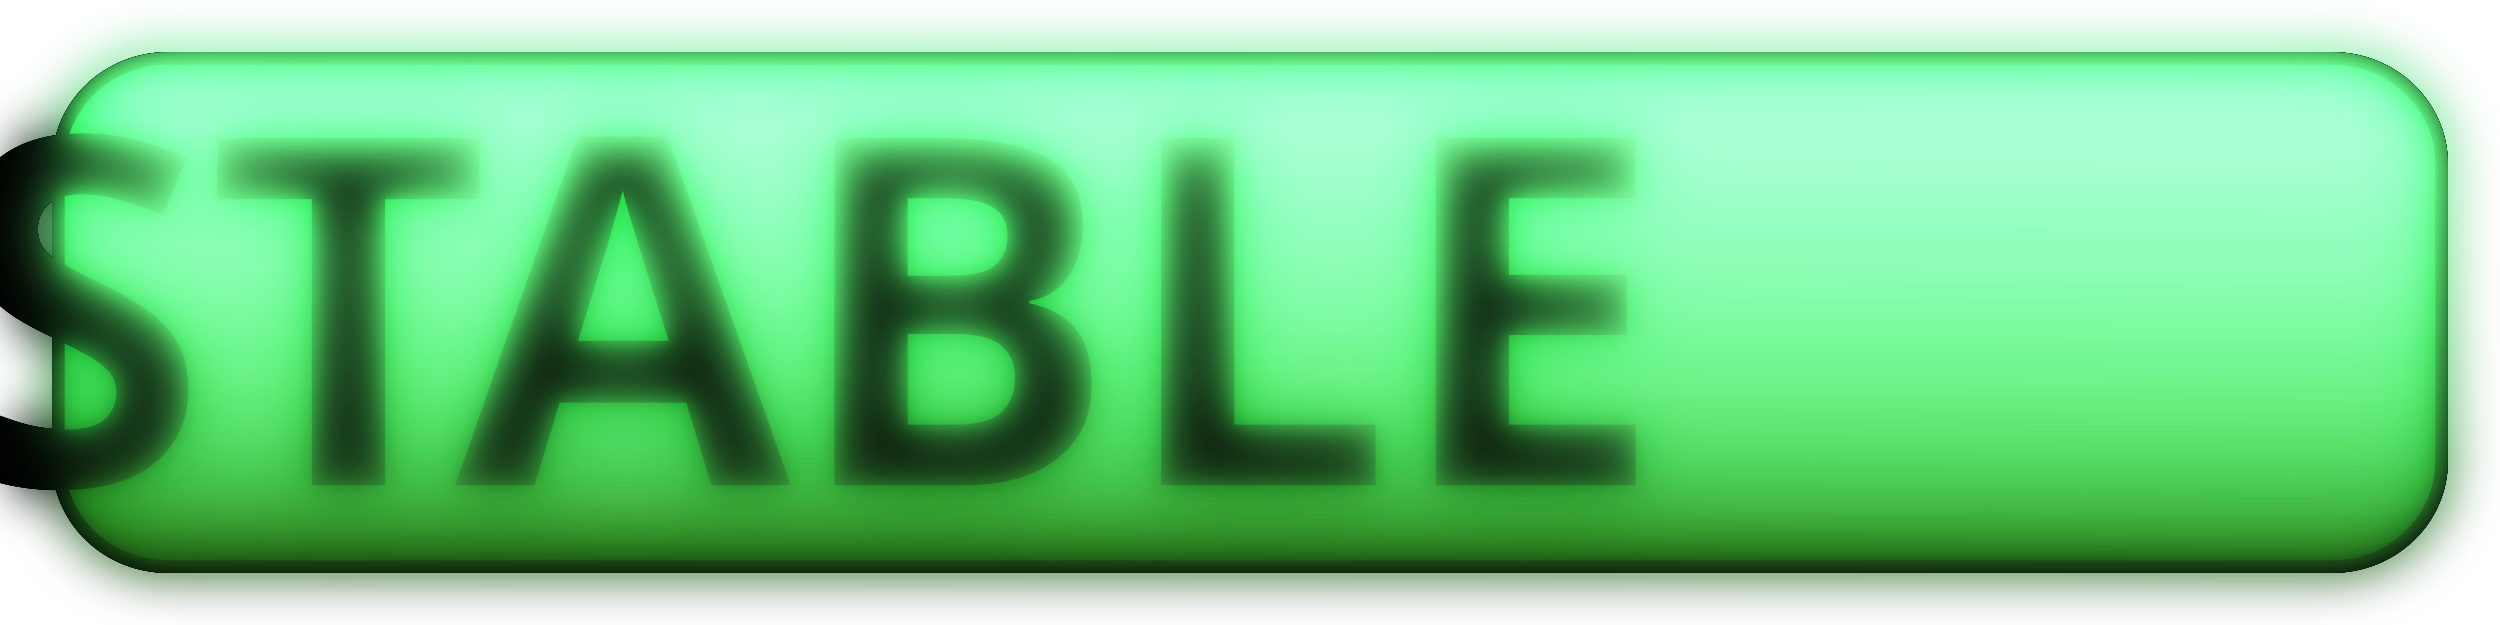
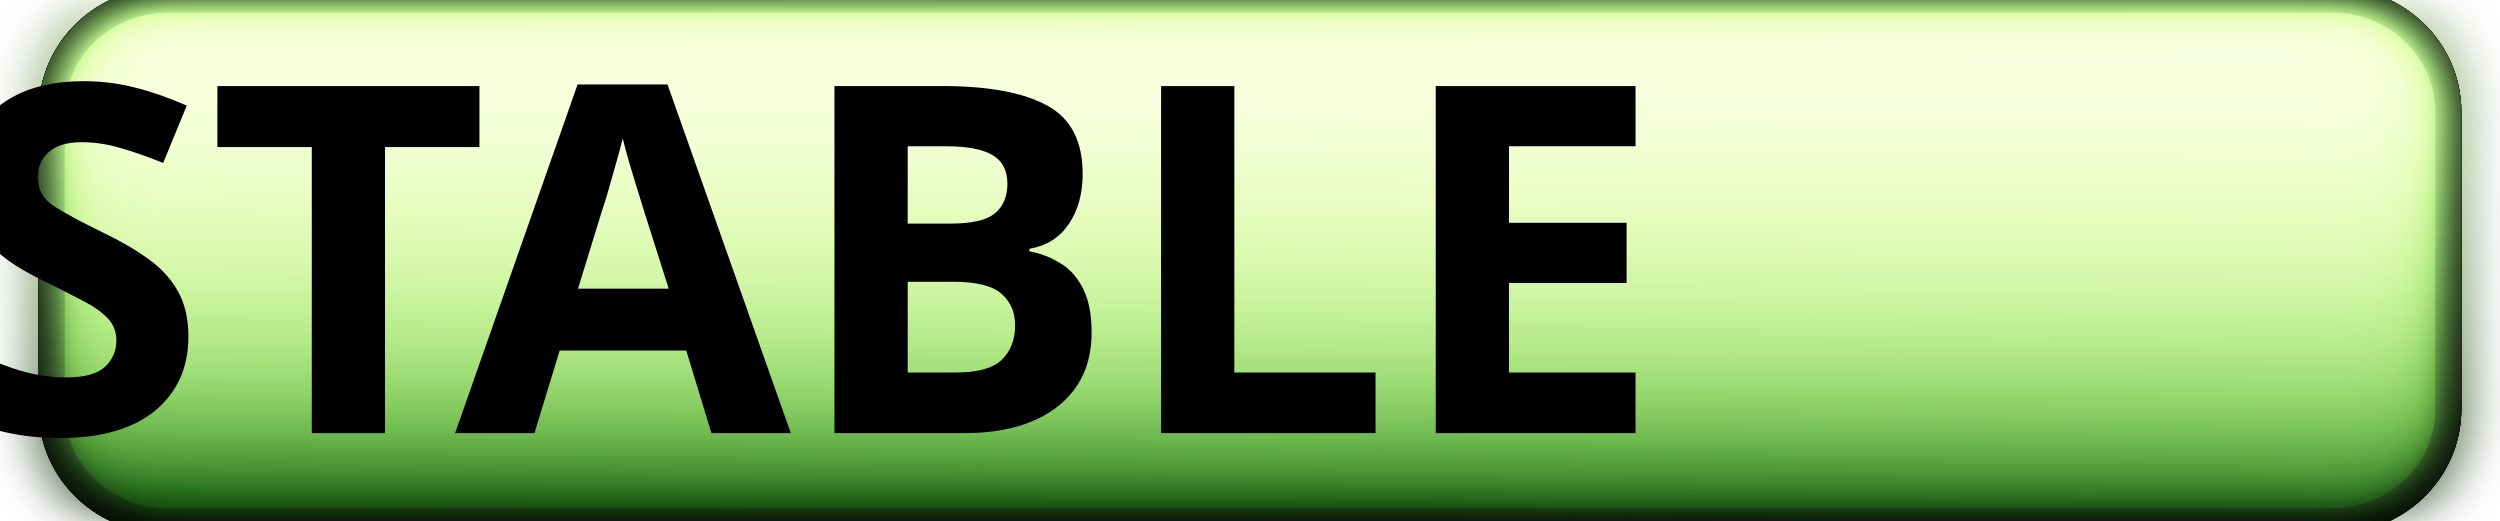
- <svg xmlns="http://www.w3.org/2000/svg" xmlns:xlink="http://www.w3.org/1999/xlink" id="svg8" version="1.1" viewBox="0 0 96 24" height="24" width="96">
+ <svg xmlns="http://www.w3.org/2000/svg" xmlns:xlink="http://www.w3.org/1999/xlink" width="96" height="20" viewBox="0 0 96 20" version="1.1" id="svg8">
  <defs id="defs2">
    <linearGradient id="linearGradient839">
-       <stop id="stop835" offset="0" style="stop-color:#041e00;stop-opacity:1" />
-       <stop id="stop837" offset="1" style="stop-color:#00ff27;stop-opacity:1" />
+       <stop style="stop-color:#021900;stop-opacity:1" offset="0" id="stop835" />
+       <stop style="stop-color:#73e632;stop-opacity:1" offset="1" id="stop837" />
    </linearGradient>
-     <linearGradient gradientTransform="matrix(3.739667,0,0,3.596167,0.5062366,0.5821722)" gradientUnits="userSpaceOnUse" y2="0.478" x2="15.312" y1="5.77" x1="15.279" id="linearGradient841" xlink:href="#linearGradient839" />
-     <filter style="color-interpolation-filters:sRGB" id="filter26" x="-0.03" y="-0.15" height="1.3" width="1.06">
-       <feFlood id="feFlood923" result="result1" in="SourceGraphic" flood-opacity="1" flood-color="rgb(0,0,0)" />
-       <feComposite in2="result1" id="feComposite933" in="SourceGraphic" operator="atop" result="result2" />
-       <feGaussianBlur stdDeviation="0.33" id="feGaussianBlur913" result="result4" />
-       <feColorMatrix id="feColorMatrix979" type="saturate" values="0.897" />
-       <feComposite in2="SourceGraphic" id="feComposite937" operator="in" result="result6" />
-       <feGaussianBlur stdDeviation="0.67" id="feGaussianBlur915" in="result2" />
-       <feColorMatrix values="0.796" type="saturate" id="feColorMatrix981" />
-       <feComposite operator="in" id="feComposite939" in2="SourceGraphic" result="result10" />
-       <feGaussianBlur stdDeviation="1" id="feGaussianBlur917" in="result2" />
-       <feColorMatrix values="0.701" type="saturate" id="feColorMatrix983" />
-       <feComposite operator="in" id="feComposite941" in2="SourceGraphic" result="result11" />
-       <feGaussianBlur stdDeviation="1.33" id="feGaussianBlur919" in="result2" />
-       <feColorMatrix id="feColorMatrix987" type="saturate" values="0.597" />
-       <feComposite operator="in" id="feComposite943" in2="SourceGraphic" result="result12" />
-       <feGaussianBlur stdDeviation="1.67" id="feGaussianBlur921" in="result2" result="result3" />
-       <feColorMatrix id="feColorMatrix989" type="saturate" values="0.497" />
-       <feComposite operator="in" id="feComposite945" in2="SourceGraphic" result="result5" />
-       <feBlend mode="screen" in2="result6" id="feBlend947" in="SourceGraphic" result="result7" />
-       <feBlend mode="screen" in2="result10" id="feBlend949" result="result8" />
-       <feBlend mode="screen" in2="result11" id="feBlend951" result="result9" />
-       <feBlend mode="screen" in2="result12" id="feBlend953" result="result13" />
-       <feBlend mode="screen" in2="result5" id="feBlend955" result="result17" />
-       <feGaussianBlur stdDeviation="1" id="feGaussianBlur957" result="result14" />
-       <feComposite id="feComposite971" in2="SourceGraphic" operator="out" result="result16" />
+     <linearGradient xlink:href="#linearGradient839" id="linearGradient841" x1="15.279" y1="5.77" x2="15.312" y2="0.478" gradientUnits="userSpaceOnUse" gradientTransform="matrix(3.739667,0,0,3.596167,0.5062364,-1.417828)" />
+     <filter width="1.06" height="1.3" y="-0.15" x="-0.03" id="filter26" style="color-interpolation-filters:sRGB">
+       <feFlood flood-color="rgb(0,0,0)" flood-opacity="1" in="SourceGraphic" result="result1" id="feFlood923" />
+       <feComposite result="result2" operator="atop" in="SourceGraphic" id="feComposite933" in2="result1" />
+       <feGaussianBlur result="result4" id="feGaussianBlur913" stdDeviation="0.33" />
+       <feColorMatrix values="0.897" type="saturate" id="feColorMatrix979" />
+       <feComposite result="result6" operator="in" id="feComposite937" in2="SourceGraphic" />
+       <feGaussianBlur in="result2" id="feGaussianBlur915" stdDeviation="0.67" />
+       <feColorMatrix id="feColorMatrix981" type="saturate" values="0.796" />
+       <feComposite result="result10" in2="SourceGraphic" id="feComposite939" operator="in" />
+       <feGaussianBlur in="result2" id="feGaussianBlur917" stdDeviation="1" />
+       <feColorMatrix id="feColorMatrix983" type="saturate" values="0.701" />
+       <feComposite result="result11" in2="SourceGraphic" id="feComposite941" operator="in" />
+       <feGaussianBlur in="result2" id="feGaussianBlur919" stdDeviation="1.33" />
+       <feColorMatrix values="0.597" type="saturate" id="feColorMatrix987" />
+       <feComposite result="result12" in2="SourceGraphic" id="feComposite943" operator="in" />
+       <feGaussianBlur result="result3" in="result2" id="feGaussianBlur921" stdDeviation="1.67" />
+       <feColorMatrix values="0.497" type="saturate" id="feColorMatrix989" />
+       <feComposite result="result5" in2="SourceGraphic" id="feComposite945" operator="in" />
+       <feBlend result="result7" in="SourceGraphic" id="feBlend947" in2="result6" mode="screen" />
+       <feBlend result="result8" id="feBlend949" in2="result10" mode="screen" />
+       <feBlend result="result9" id="feBlend951" in2="result11" mode="screen" />
+       <feBlend result="result13" id="feBlend953" in2="result12" mode="screen" />
+       <feBlend result="result17" id="feBlend955" in2="result5" mode="screen" />
+       <feGaussianBlur result="result14" id="feGaussianBlur957" stdDeviation="1" />
+       <feComposite result="result16" operator="out" in2="SourceGraphic" id="feComposite971" />
      <feMerge id="feMerge973">
-         <feMergeNode id="feMergeNode975" in="result16" />
-         <feMergeNode id="feMergeNode977" in="result17" />
+         <feMergeNode in="result16" id="feMergeNode975" />
+         <feMergeNode in="result17" id="feMergeNode977" />
      </feMerge>
    </filter>
-     <filter style="color-interpolation-filters:sRGB" id="filter891">
-       <feGaussianBlur stdDeviation="1.5" id="feGaussianBlur903" />
-       <feComposite in2="SourceGraphic" id="feComposite905" operator="in" result="result2" />
-       <feGaussianBlur stdDeviation="0.75" id="feGaussianBlur907" in="SourceGraphic" />
-       <feComposite id="feComposite909" in2="SourceGraphic" operator="in" result="result3" />
-       <feBlend mode="color-dodge" in2="result3" id="feBlend901" result="result1" in="result2" />
-       <feBlend mode="color-dodge" in2="result1" id="feBlend911" in="SourceGraphic" />
+     <filter id="filter891" style="color-interpolation-filters:sRGB">
+       <feGaussianBlur id="feGaussianBlur903" stdDeviation="1.5" />
+       <feComposite result="result2" operator="in" id="feComposite905" in2="SourceGraphic" />
+       <feGaussianBlur in="SourceGraphic" id="feGaussianBlur907" stdDeviation="0.75" />
+       <feComposite result="result3" operator="in" in2="SourceGraphic" id="feComposite909" />
+       <feBlend in="result2" result="result1" id="feBlend901" in2="result3" mode="color-dodge" />
+       <feBlend in="SourceGraphic" id="feBlend911" in2="result1" mode="color-dodge" />
    </filter>
  </defs>
  <g id="layer1">
-     <g id="g36" style="filter:url(#filter26)">
-       <rect style="display:inline;fill:url(#linearGradient841);fill-opacity:1;stroke:#000000;stroke-width:0.97;stroke-miterlimit:4;stroke-dasharray:none;stroke-opacity:1;paint-order:stroke fill markers" id="rect833" width="91.03" height="19.03" x="2.485" y="2.485" rx="3.958" ry="3.806" />
-       <text xml:space="preserve" style="font-style:normal;font-variant:normal;font-weight:bold;font-stretch:normal;font-size:18.667px;line-height:1.25;font-family:Bahnschrift;-inkscape-font-specification:'Bahnschrift Bold';text-align:center;letter-spacing:0px;text-anchor:middle;display:inline;fill:#000000;fill-opacity:1;stroke:none;" x="47.781" y="18.631" id="text849">
-         <tspan id="tspan847" x="47.781" y="18.631">STABLE</tspan>
+     <g id="g36">
+       <rect ry="3.806" rx="3.958" y="0.485" x="2.485" height="19.03" width="91.03" id="rect833" style="display:inline;fill:url(#linearGradient841);fill-opacity:1;stroke:#000000;stroke-width:2;stroke-miterlimit:4;stroke-dasharray:none;stroke-opacity:1;paint-order:stroke fill markers;filter:url(#filter26)" />
+       <text id="text849" y="16.631" x="47.781" style="font-style:normal;font-variant:normal;font-weight:bold;font-stretch:condensed;font-size:18.667px;line-height:1.25;font-family:Bahnschrift;-inkscape-font-specification:'Bahnschrift Bold Condensed';text-align:center;letter-spacing:0px;text-anchor:middle;display:inline;fill:#000000;fill-opacity:1;stroke:none" xml:space="preserve">
+         <tspan style="font-style:normal;font-variant:normal;font-weight:bold;font-stretch:normal;font-family:Bahnschrift;-inkscape-font-specification:'Bahnschrift Bold'" y="16.631" x="47.781" id="tspan847">STABLE</tspan>
      </text>
    </g>
    <g id="layer2" />
  </g>
</svg>
